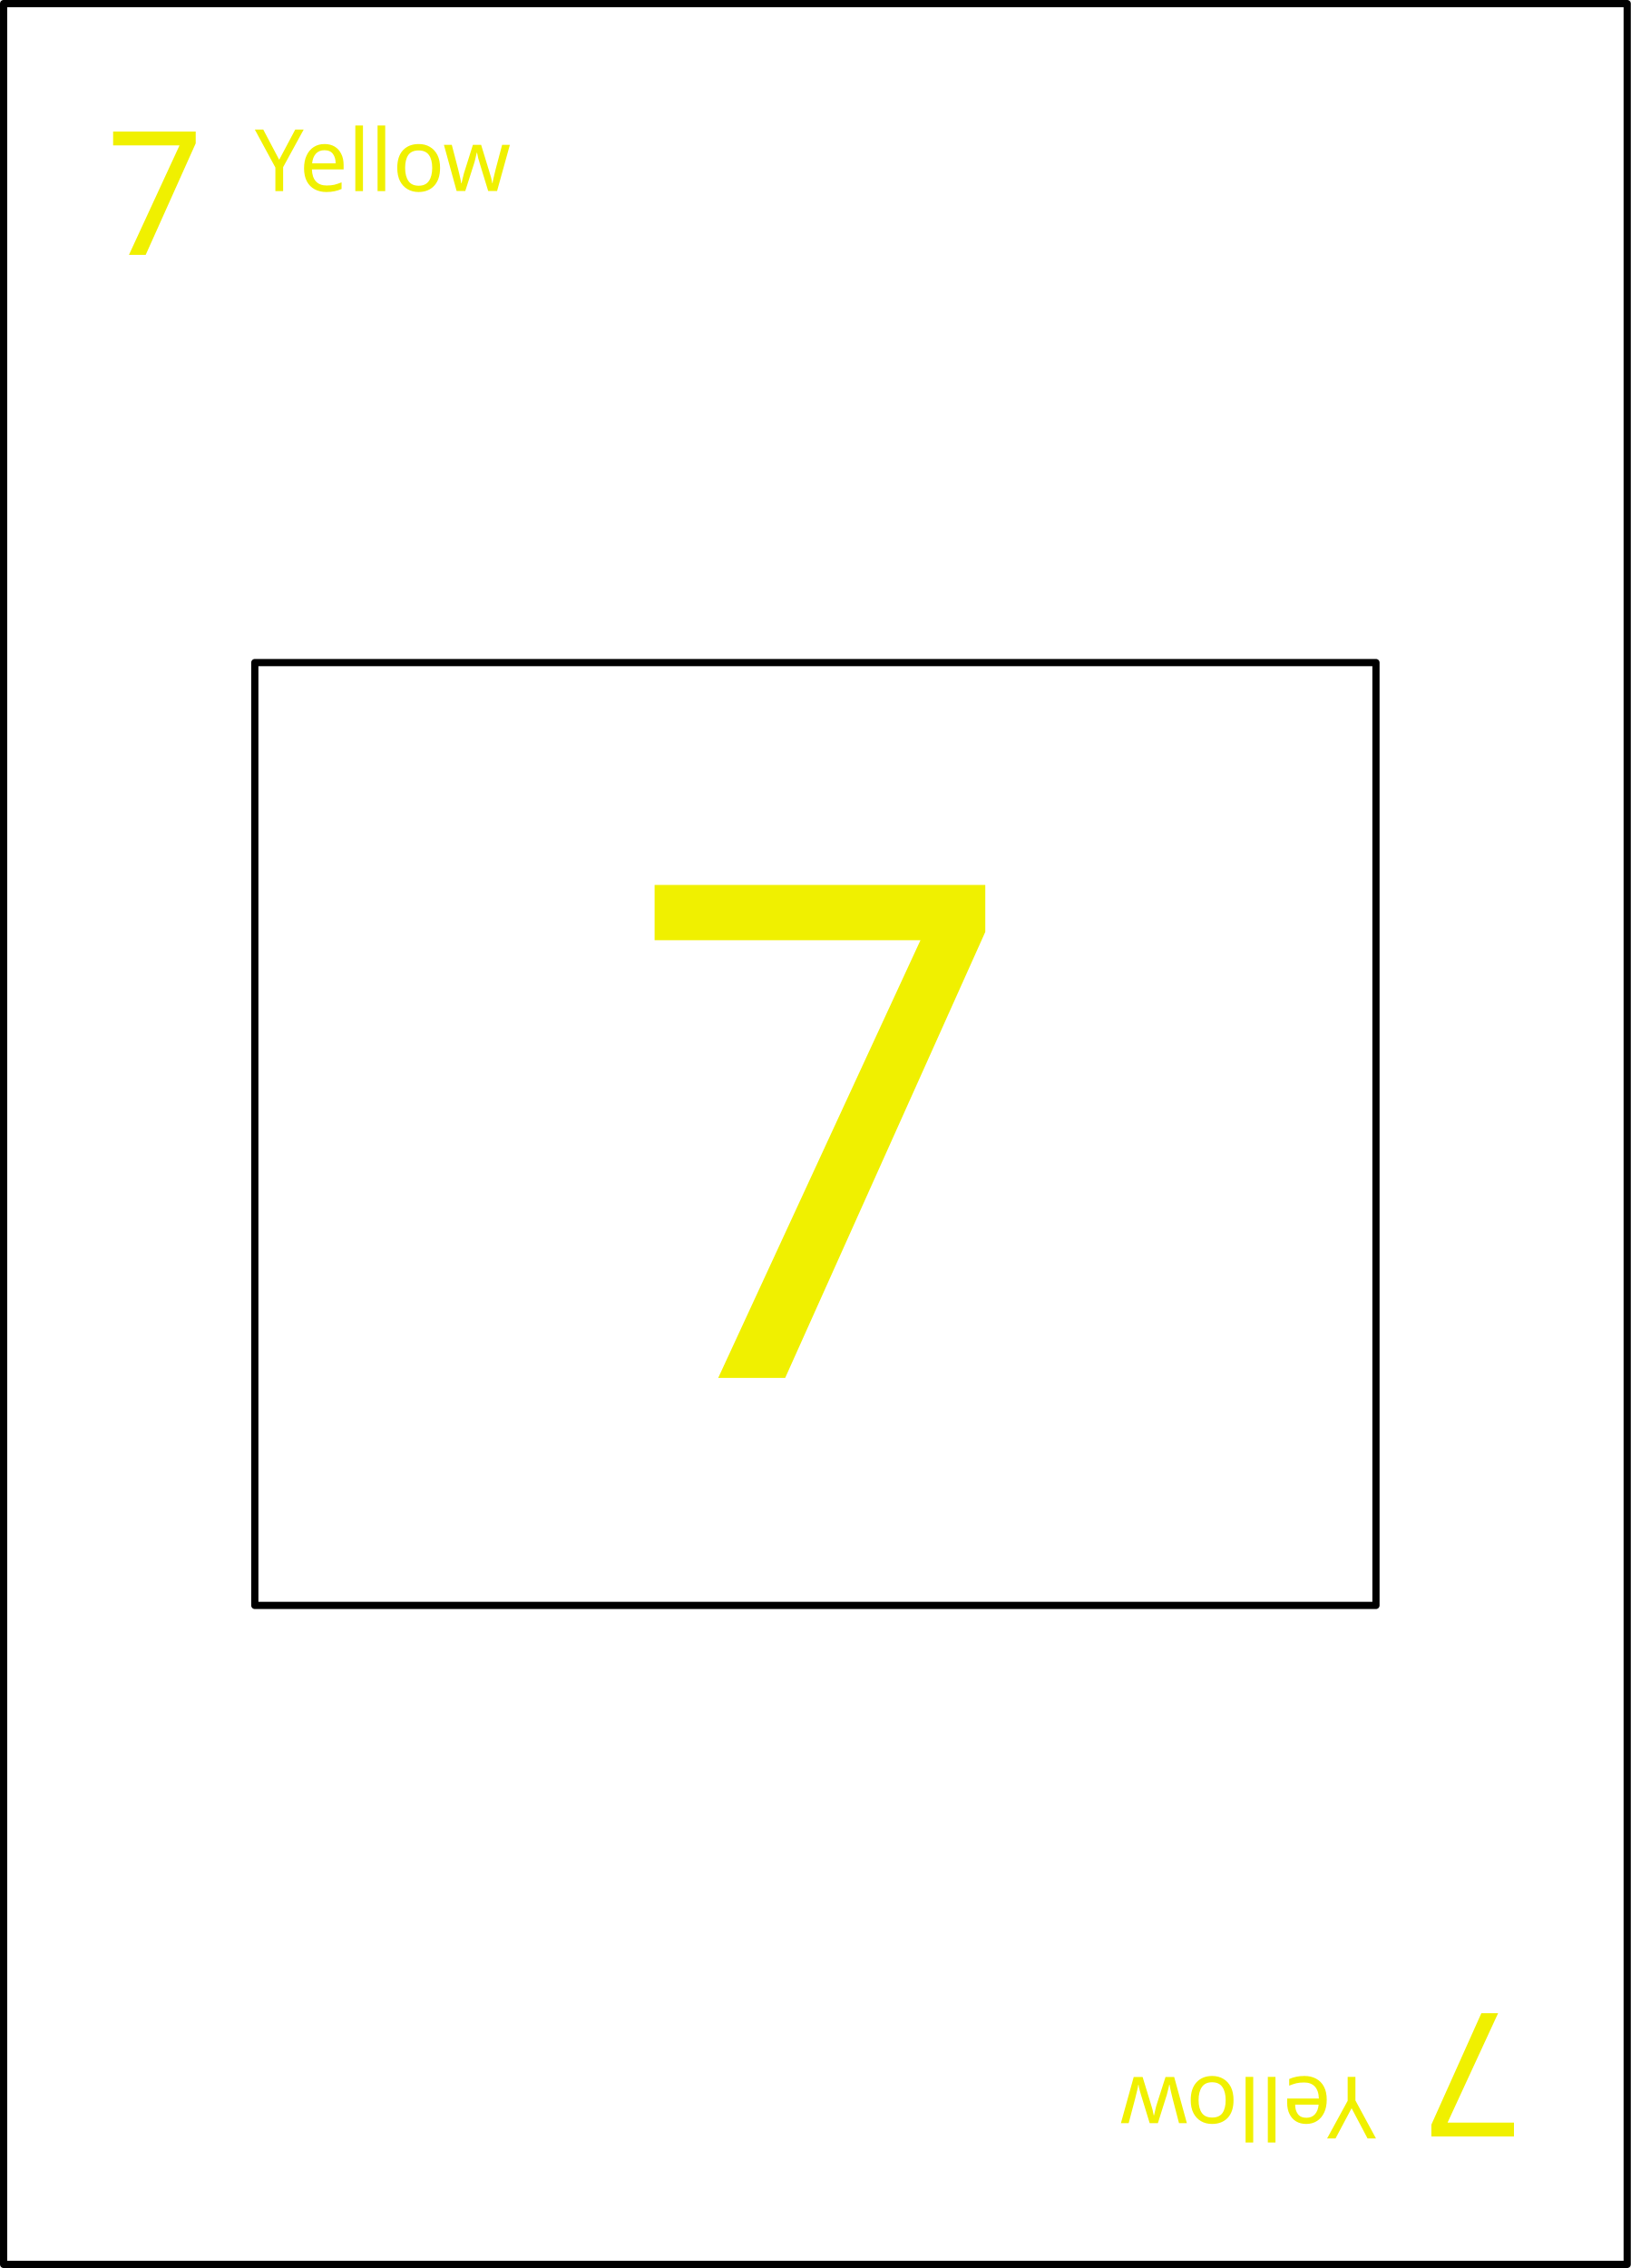
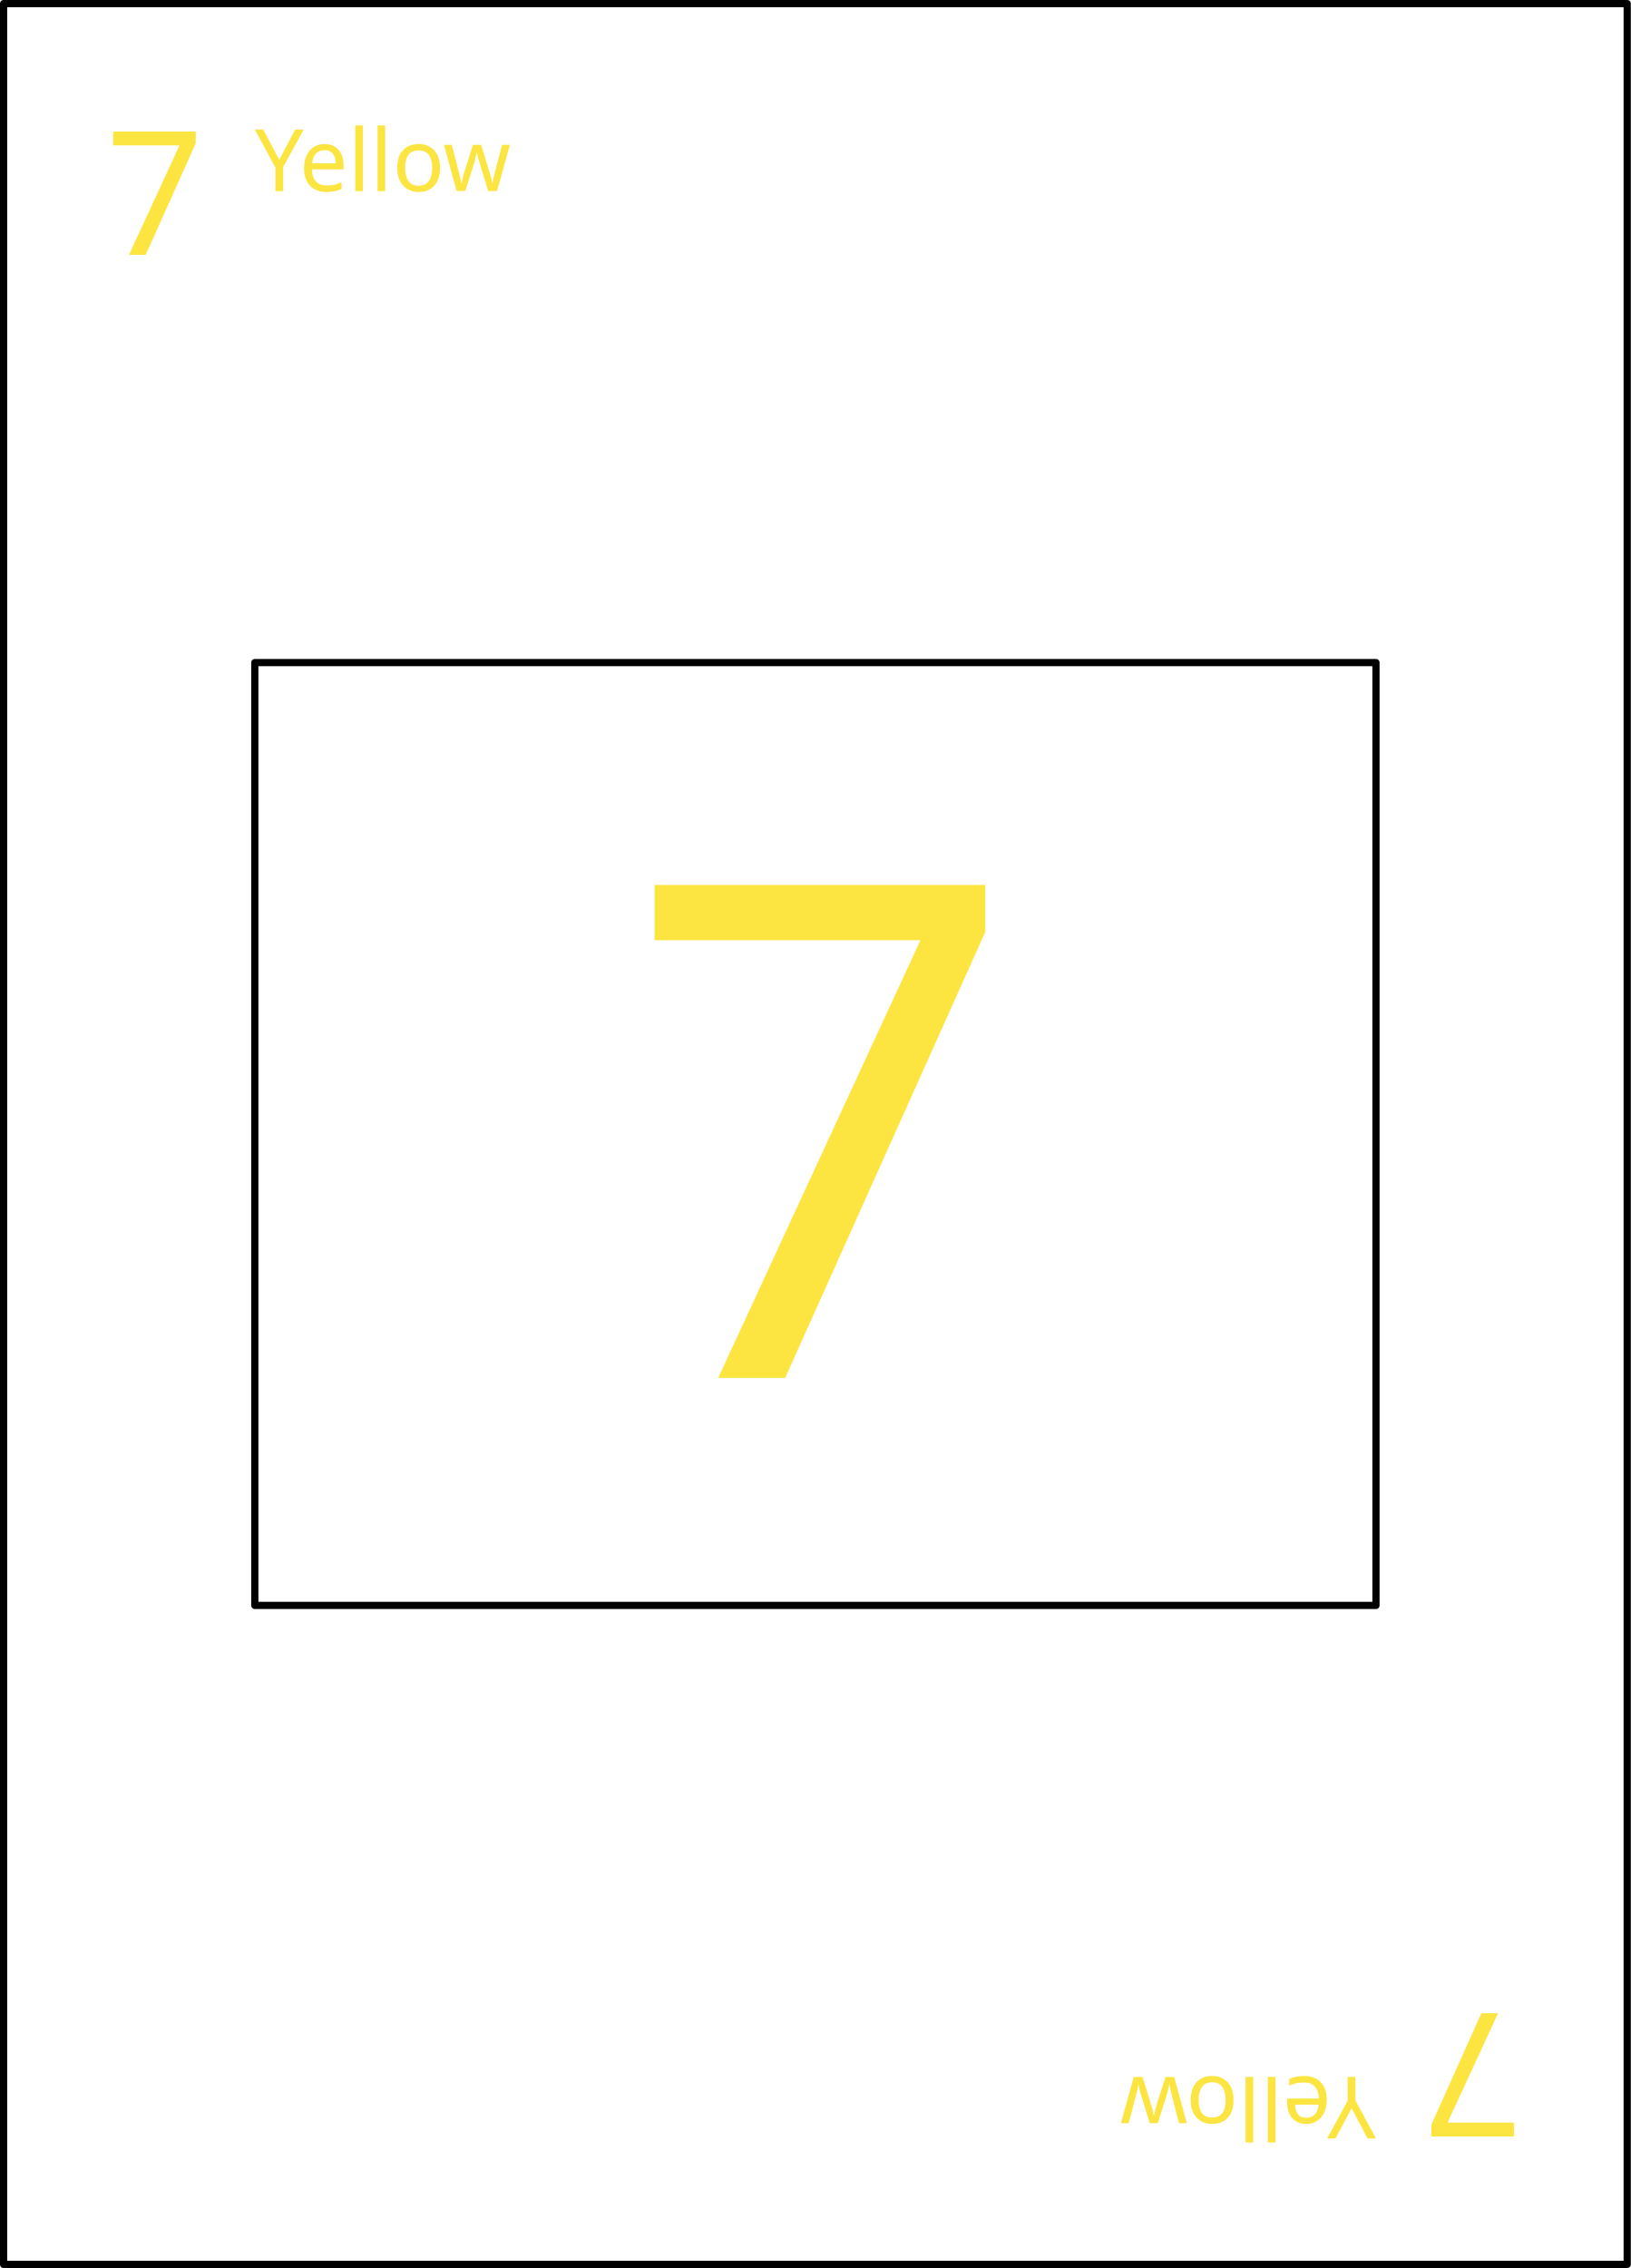
<svg xmlns="http://www.w3.org/2000/svg" width="226.772" height="315.354" id="svg2" version="1.1">
  <defs id="defs4" />
  <g id="layer1" transform="translate(0,-737.0079)">
    <rect style="fill:#ffffff;fill-opacity:1;stroke:#000000;stroke-width:0.999;stroke-linejoin:round;stroke-miterlimit:4;stroke-opacity:1;stroke-dasharray:none;stroke-dashoffset:0" id="rect3005" width="225.772" height="314.355" x="0.5" y="737.507" ry="0" />
-     <text xml:space="preserve" style="font-size:28px;font-style:normal;font-weight:normal;text-align:start;line-height:125%;letter-spacing:0px;word-spacing:0px;text-anchor:start;fill:#f0f000;fill-opacity:1;stroke:none;font-family:Sans" x="14.668" y="772.441" id="text2999">
+     <text xml:space="preserve" style="font-size:28px;font-style:normal;font-weight:normal;text-align:start;line-height:125%;letter-spacing:0px;word-spacing:0px;text-anchor:start;fill:#FDE541;fill-opacity:1;stroke:none;font-family:Sans" x="14.668" y="772.441" id="text2999">
      <tspan id="tspan3001" x="14.668" y="772.441" style="font-size:24px">7</tspan>
    </text>
-     <text xml:space="preserve" style="font-size:12px;font-style:normal;font-weight:normal;text-align:start;line-height:125%;letter-spacing:0px;word-spacing:0px;text-anchor:start;fill:#f0f000;fill-opacity:1;stroke:none;font-family:Sans" x="35.433" y="763.583" id="text3005">
+     <text xml:space="preserve" style="font-size:12px;font-style:normal;font-weight:normal;text-align:start;line-height:125%;letter-spacing:0px;word-spacing:0px;text-anchor:start;fill:#FDE541;fill-opacity:1;stroke:none;font-family:Sans" x="35.433" y="763.583" id="text3005">
      <tspan id="tspan3007" x="35.433" y="763.583">Yellow</tspan>
    </text>
-     <text id="text3021" y="-1016.929" x="-211.591" style="font-size:28px;font-style:normal;font-weight:normal;text-align:start;line-height:125%;letter-spacing:0px;word-spacing:0px;text-anchor:start;fill:#f0f000;fill-opacity:1;stroke:none;font-family:Sans" xml:space="preserve" transform="scale(-1,-1)">
+     <text id="text3021" y="-1016.929" x="-211.591" style="font-size:28px;font-style:normal;font-weight:normal;text-align:start;line-height:125%;letter-spacing:0px;word-spacing:0px;text-anchor:start;fill:#FDE541;fill-opacity:1;stroke:none;font-family:Sans" xml:space="preserve" transform="scale(-1,-1)">
      <tspan style="font-size:24px" y="-1016.929" x="-211.591" id="tspan3023">7</tspan>
    </text>
-     <text id="text3025" y="-1025.787" x="-191.339" style="font-size:12px;font-style:normal;font-weight:normal;text-align:start;line-height:125%;letter-spacing:0px;word-spacing:0px;text-anchor:start;fill:#f0f000;fill-opacity:1;stroke:none;font-family:Sans" xml:space="preserve" transform="scale(-1,-1)">
+     <text id="text3025" y="-1025.787" x="-191.339" style="font-size:12px;font-style:normal;font-weight:normal;text-align:start;line-height:125%;letter-spacing:0px;word-spacing:0px;text-anchor:start;fill:#FDE541;fill-opacity:1;stroke:none;font-family:Sans" xml:space="preserve" transform="scale(-1,-1)">
      <tspan y="-1025.787" x="-191.339" id="tspan3027">Yellow</tspan>
    </text>
-     <rect style="fill:#f0f000;fill-opacity:0;stroke:#000000;stroke-width:1;stroke-linejoin:round;stroke-miterlimit:4;stroke-opacity:1;stroke-dasharray:none;stroke-dashoffset:0" id="rect3037" width="155.905" height="131.102" x="35.433" y="92.126" transform="translate(0,737.0079)" />
-     <text xml:space="preserve" style="font-size:56px;font-style:normal;font-weight:normal;text-align:start;line-height:125%;letter-spacing:0px;word-spacing:0px;text-anchor:start;fill:#f0f000;fill-opacity:1;stroke:none;font-family:Sans" x="86.808" y="928.599" id="text3807">
+     <rect style="fill:#FDE541;fill-opacity:0;stroke:#000000;stroke-width:1;stroke-linejoin:round;stroke-miterlimit:4;stroke-opacity:1;stroke-dasharray:none;stroke-dashoffset:0" id="rect3037" width="155.905" height="131.102" x="35.433" y="92.126" transform="translate(0,737.0079)" />
+     <text xml:space="preserve" style="font-size:56px;font-style:normal;font-weight:normal;text-align:start;line-height:125%;letter-spacing:0px;word-spacing:0px;text-anchor:start;fill:#FDE541;fill-opacity:1;stroke:none;font-family:Sans" x="86.808" y="928.599" id="text3807">
      <tspan id="tspan3809" x="86.808" y="928.599" style="font-size:96px;font-weight:normal;-inkscape-font-specification:Sans">7</tspan>
    </text>
  </g>
</svg>
